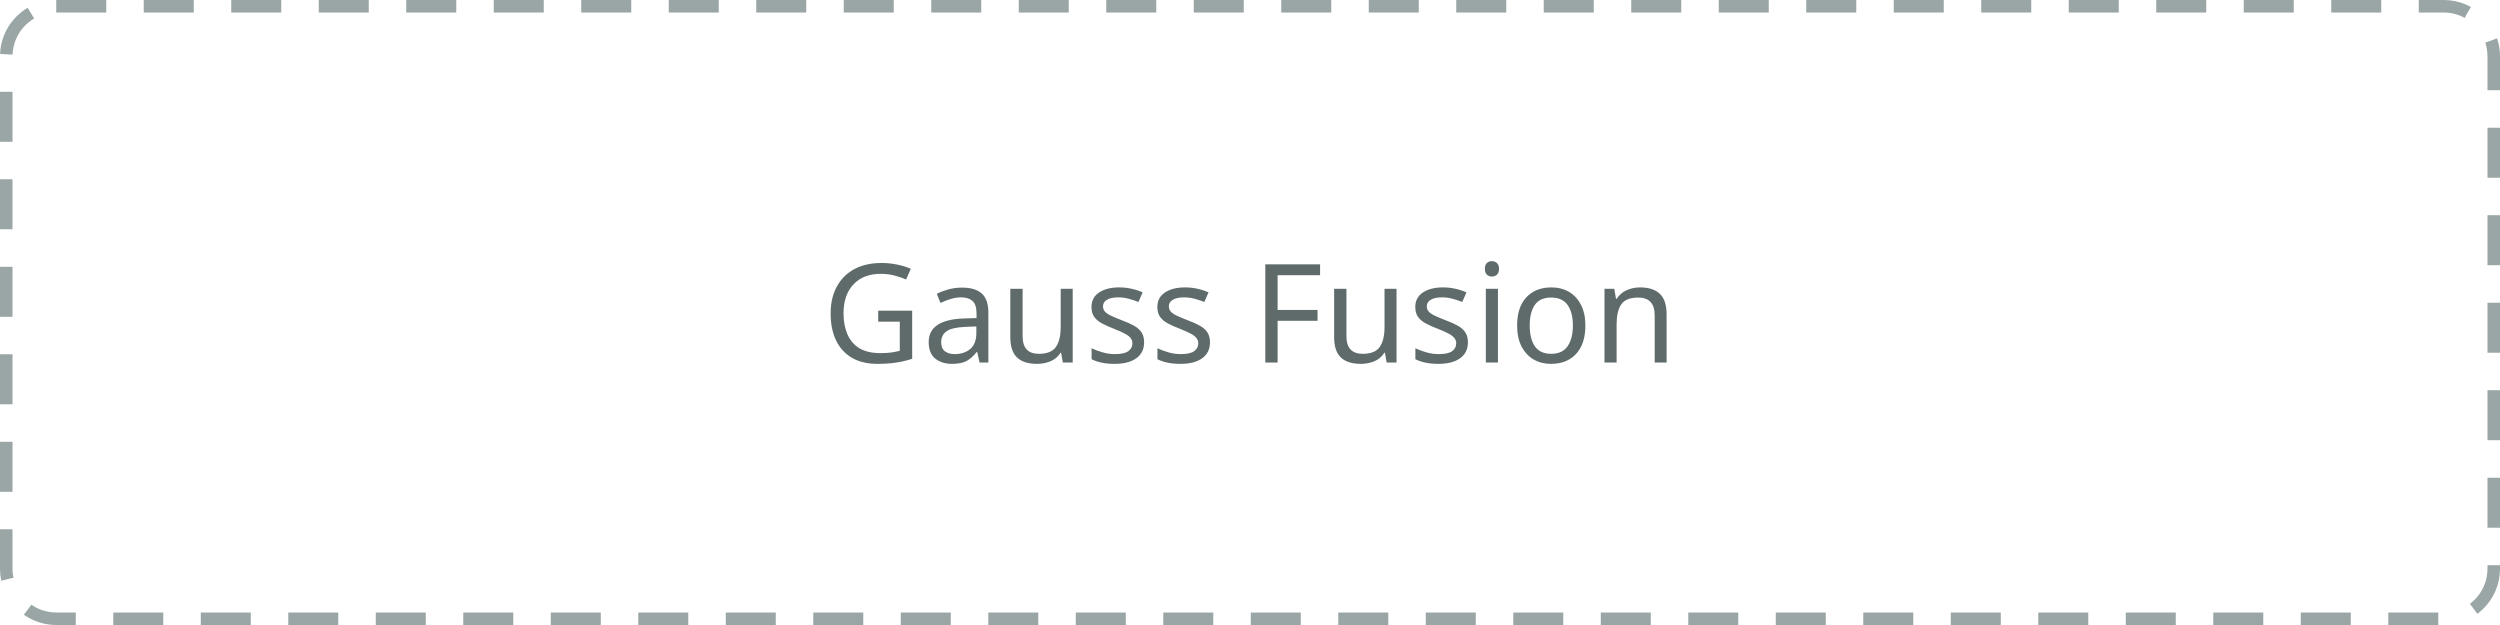
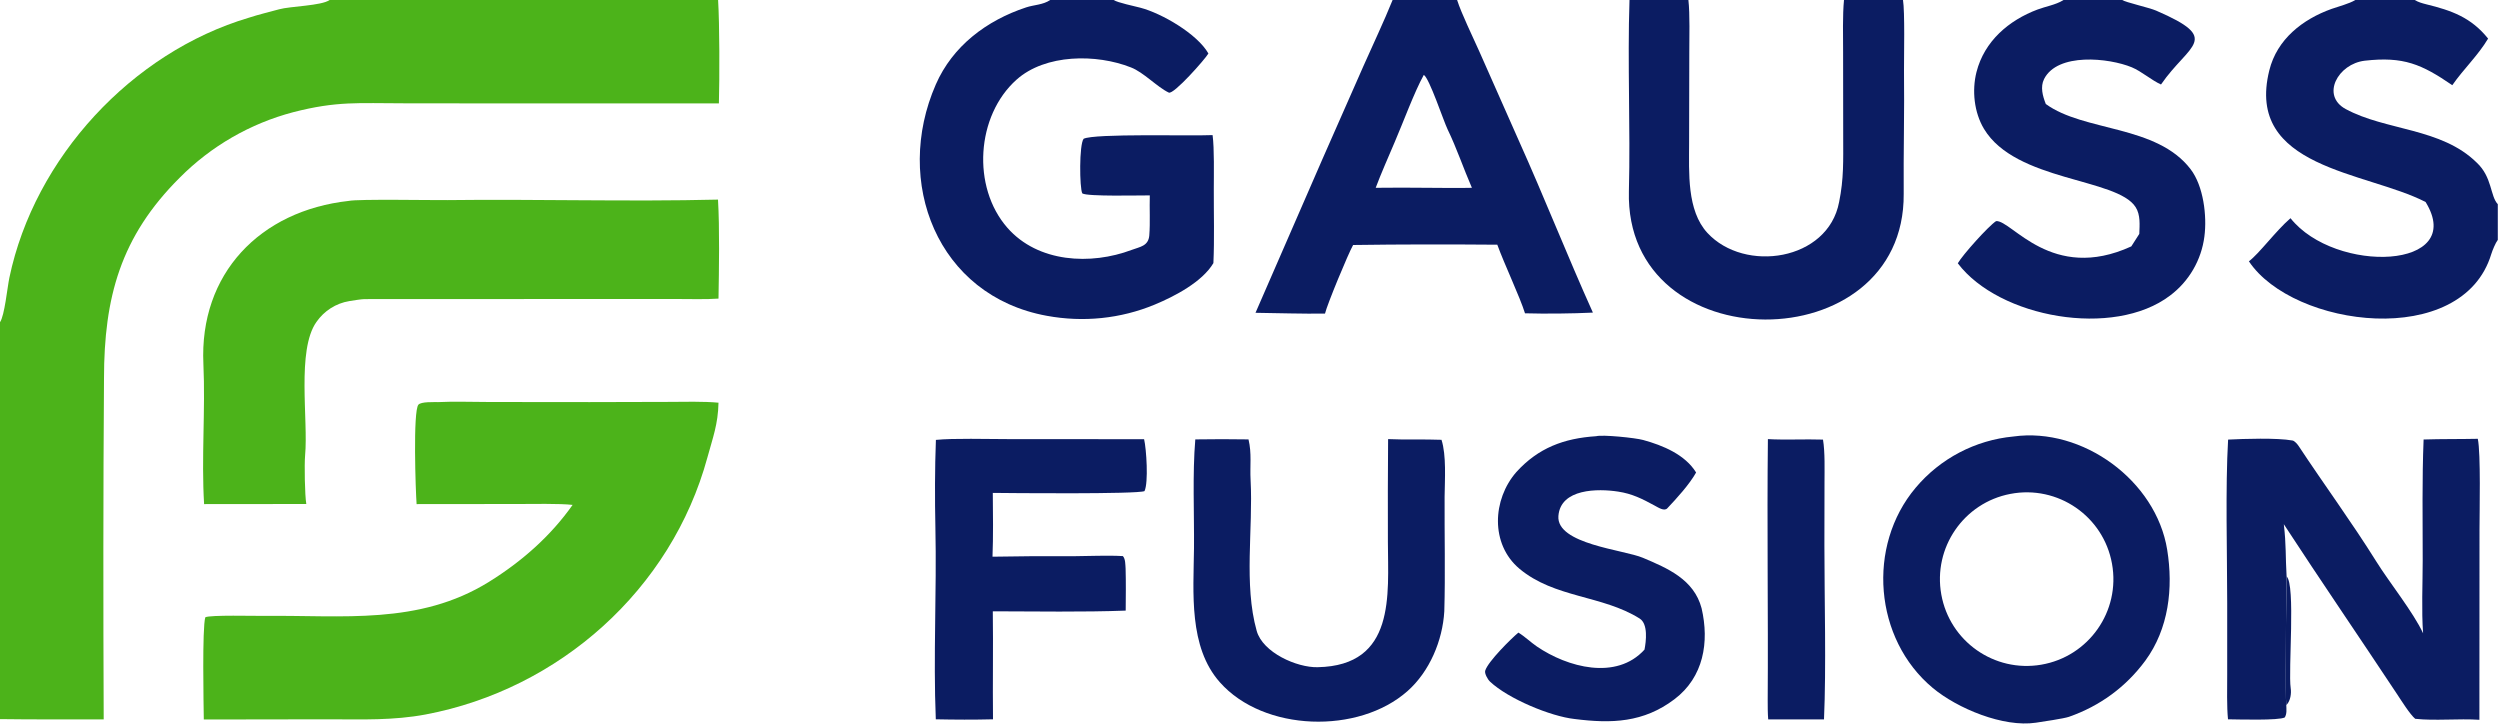
- <svg xmlns="http://www.w3.org/2000/svg" viewBox="0 0 400 100">
-   <rect x="1" y="1" width="398" height="98" rx="8" fill="none" stroke="#9aa5a5" stroke-width="2" stroke-dasharray="8 6" />
-   <text x="200" y="58" font-family="sans-serif" font-size="22" fill="#5f6b6b" text-anchor="middle">Gauss Fusion</text>
+ <svg xmlns="http://www.w3.org/2000/svg" viewBox="0 0 250 72.5">
+   <path d="M43.83 40.21C45.26 40.13 47.46 40.2 48.94 40.2L58.97 40.21L66.84 40.19C68.31 40.18 70.43 40.13 71.85 40.27C71.8 42.45 71.29 43.73 70.74 45.75C67.14 58.96 55.93 68.93 42.55 71.45C39.34 72.05 36.24 71.94 32.99 71.93L20.38 71.95C20.36 70.46 20.21 62.8 20.53 61.73C20.96 61.48 25.56 61.6 26.42 61.59C34.24 61.5 41.88 62.54 48.89 58.19C52.18 56.15 55.07 53.6 57.26 50.49C56.02 50.34 53.12 50.4 51.76 50.4L41.66 50.41C41.56 49.12 41.29 41.11 41.84 40.47C42.12 40.15 43.4 40.22 43.83 40.21Z" fill="#4CB31A" />
+   <path d="M34.88 20.09C35.79 19.89 43.37 20.03 44.74 20.01C53.69 19.9 62.86 20.18 71.8 19.96C71.97 22.85 71.9 26.92 71.85 29.86C70.67 29.95 68.89 29.9 67.67 29.9L60.21 29.9L36.44 29.91C36.17 29.91 35.21 30.06 34.93 30.11C33.59 30.33 32.41 31.09 31.64 32.2C29.65 35.03 30.84 41.98 30.51 45.54C30.43 46.44 30.48 49.55 30.63 50.4L20.41 50.41C20.13 45.82 20.55 40.98 20.34 36.4C19.92 27.37 26 21.07 34.88 20.09Z" fill="#4CB31A" />
+   <path d="M201.34 43.65C208.24 42.69 215.61 48.05 216.72 54.98C217.34 58.82 216.87 62.88 214.53 66.07C212.59 68.7 209.99 70.6 206.9 71.68C206.39 71.86 204.23 72.17 203.59 72.27C200.34 72.76 195.74 70.85 193.27 68.79C187.4 63.89 186.66 54.6 191.56 48.78C194.02 45.85 197.53 44.01 201.34 43.65ZM204.12 66.47C208.88 65.66 212.06 61.12 211.2 56.37C210.35 51.62 205.78 48.48 201.04 49.39C196.37 50.28 193.29 54.77 194.13 59.45C194.97 64.14 199.43 67.27 204.12 66.47Z" fill="#0B1C62" />
+   <path d="M242.36 43.95C244.15 43.89 245.98 43.92 247.78 43.88C248.09 45.34 247.95 51.2 247.95 53L247.94 71.98C245.85 71.84 243.51 72.1 241.52 71.88C240.98 71.42 240.13 70.05 239.69 69.39C235.95 63.74 232.08 58.09 228.38 52.42C228.63 54.52 228.54 55.64 228.66 57.64C228.61 60.77 228.58 63.89 228.58 67.01C228.58 67.58 228.57 70.09 228.63 70.51C228.64 70.95 228.7 71.37 228.48 71.74C227.91 72.07 223.75 71.94 222.8 71.93C222.67 70.63 222.72 68.83 222.72 67.48V60.31C222.72 55.39 222.53 48.79 222.81 43.96C224.37 43.88 227.7 43.77 229.25 44.05C229.47 44.09 229.75 44.43 229.87 44.61C232.41 48.46 235.19 52.24 237.63 56.15C238.91 58.21 241.33 61.22 242.31 63.33C242.14 61.1 242.27 58.31 242.27 56.05C242.27 52.03 242.2 47.95 242.36 43.95Z" fill="#0B1C62" />
+   <path d="M119.53 43.94C121.31 43.91 123.08 43.91 124.85 43.94C125.19 45.35 124.98 46.55 125.06 48.03C125.32 52.88 124.36 58.43 125.67 63.09C126.28 65.26 129.69 66.77 131.76 66.72C139.6 66.57 138.8 59.44 138.79 54.21C138.78 50.78 138.78 47.34 138.81 43.91C140.5 43.99 142.36 43.91 144.15 43.98C144.65 45.54 144.48 47.97 144.46 49.67C144.44 53.43 144.54 57.39 144.43 61.13C144.26 64.07 142.95 67.16 140.76 69.1C135.87 73.45 126.37 73.19 121.98 68.22C118.85 64.68 119.35 59.26 119.4 54.82C119.43 51.33 119.24 47.41 119.53 43.94Z" fill="#0B1C62" />
+   <path d="M159.62 43.62C160.25 43.45 163.53 43.78 164.32 44C166.29 44.54 168.51 45.46 169.61 47.25C168.96 48.42 167.66 49.85 166.73 50.83C166.42 51.16 165.81 50.74 165.45 50.55C164.22 49.88 163.21 49.37 161.81 49.16C159.81 48.85 156.05 48.84 155.84 51.6C155.63 54.42 162.38 54.97 164.29 55.78C166.75 56.82 169.4 57.94 170.16 60.83C170.94 64.2 170.37 67.71 167.45 69.92C164.35 72.27 161.15 72.37 157.46 71.9C155.06 71.64 150.81 69.87 149 68.16C148.75 67.92 148.44 67.34 148.52 67.07C148.79 66.15 151.18 63.8 151.84 63.26C152.47 63.64 153.06 64.22 153.69 64.65C156.74 66.73 161.64 68.07 164.45 64.96C164.61 64.14 164.83 62.39 163.96 61.85C160.23 59.51 155.45 59.81 151.94 56.87C149.02 54.41 149.24 49.94 151.64 47.2C153.83 44.79 156.39 43.83 159.62 43.62Z" fill="#0B1C62" />
+   <path d="M93.59 43.99C95.32 43.81 98.8 43.91 100.71 43.91L114.41 43.92C114.64 44.89 114.86 48.27 114.45 49.11C113.73 49.43 100.86 49.31 99.28 49.29C99.3 51.29 99.33 53.69 99.25 55.67C101.97 55.62 104.68 55.6 107.4 55.62C108.92 55.61 110.81 55.52 112.29 55.61C112.55 55.9 112.53 56.45 112.56 56.86C112.6 58.24 112.58 59.67 112.57 61.06C108.36 61.22 103.53 61.14 99.28 61.13C99.33 64.71 99.26 68.33 99.3 71.93C97.4 71.98 95.49 71.97 93.58 71.93C93.32 65.64 93.68 59.11 93.54 52.8C93.48 49.93 93.48 46.84 93.59 43.99Z" fill="#0B1C62" />
+   <path d="M176.79 43.91C178.41 44.01 180.54 43.9 182.3 43.96C182.51 45.23 182.45 46.99 182.45 48.32L182.44 54.52C182.44 59.84 182.63 66.76 182.4 71.94C180.54 71.93 178.68 71.93 176.82 71.94C176.77 71.34 176.77 70.63 176.77 70.02C176.83 61.32 176.69 52.61 176.79 43.91Z" fill="#0B1C62" />
+   <path d="M228.66 57.64C229.57 58.49 228.81 67.02 229.07 68.82C229.15 69.32 229.05 70.07 228.67 70.47L228.63 70.51C228.57 70.09 228.58 67.58 228.58 67.01C228.58 63.89 228.61 60.77 228.66 57.64Z" fill="#0B1C62" />
+   <path d="M32.96 0H71.81C71.96 2.54 71.96 7.7 71.89 10.34L48.64 10.34L40.34 10.33C35.88 10.33 33.7 10.09 29.32 11.22C25.03 12.35 21.11 14.61 17.98 17.76C12.03 23.68 10.41 29.76 10.4 37.83C10.32 49.2 10.32 60.57 10.37 71.94C6.93 71.93 3.43 71.96 0 71.91V32.22C0.46 31.57 0.73 28.75 0.94 27.76C3.45 15.78 13.18 5.25 24.89 1.77C25.87 1.45 26.93 1.2 27.91 0.93C29.01 0.62 32.16 0.58 32.96 0Z" fill="#4CB31A" />
+   <path d="M139.26 0H145.71C146.15 1.38 147.31 3.74 147.92 5.12L151.88 14.06C154.41 19.68 156.77 25.67 159.29 31.26C157.26 31.36 154.52 31.39 152.5 31.33C151.99 29.69 150.45 26.45 149.73 24.47C144.92 24.43 140.12 24.43 135.31 24.5C134.83 25.35 132.71 30.45 132.5 31.36C130.25 31.39 127.81 31.31 125.55 31.28L132.27 15.85L136.36 6.57C137.3 4.44 138.4 2.14 139.26 0ZM137.57 18.78C139.29 18.76 141.01 18.76 142.73 18.78C144.13 18.78 145.81 18.82 147.19 18.78C146.37 16.9 145.66 14.79 144.77 12.96C144.34 12.07 142.94 7.82 142.38 7.49C141.43 9.2 140.28 12.34 139.47 14.21C138.9 15.55 138.05 17.48 137.57 18.78Z" fill="#0B1C62" />
+   <path d="M105.02 0H111.36C111.77 0.27 113.43 0.61 114.03 0.77C116.18 1.33 119.74 3.4 120.84 5.35C120.53 5.9 117.36 9.49 116.88 9.26C115.72 8.71 114.35 7.22 113.09 6.74C109.66 5.38 104.54 5.38 101.65 7.97C97.62 11.57 97.16 18.7 100.74 22.78C103.8 26.27 109.09 26.53 113.17 24.99C114 24.68 114.84 24.61 114.93 23.54C115.03 22.21 114.94 20.88 114.98 19.54C114.01 19.53 108.73 19.67 108.23 19.34C107.95 18.8 107.91 14.46 108.36 13.88C109.4 13.33 119.25 13.61 121.26 13.51C121.44 14.91 121.38 17.42 121.38 18.9C121.37 21.3 121.45 23.93 121.34 26.31C120.22 28.2 117.45 29.64 115.47 30.46C112.05 31.88 108.31 32.25 104.68 31.58C93.7 29.58 89.33 18.16 93.58 8.45C95.26 4.6 98.67 2.04 102.61 0.74C103.39 0.48 104.31 0.49 105.02 0Z" fill="#0B1C62" />
+   <path d="M162.95 0H168.84C169 1.38 168.93 3.85 168.93 5.31L168.91 14.38C168.91 17.2 168.67 21.05 170.74 23.29C174.46 27.32 182.8 26.09 183.91 20.21C184.39 17.87 184.32 16.03 184.32 13.69L184.31 5.2C184.31 3.67 184.25 1.49 184.4 0H190.3C190.49 1.14 190.4 5.61 190.4 7C190.45 11.11 190.34 15.29 190.37 19.39C190.5 36.19 162.44 36.18 162.89 19.12C163.05 12.84 162.74 6.32 162.95 0Z" fill="#0B1C62" />
+   <path d="M206.35 0H212.23C212.5 0.22 214.95 0.77 215.61 1.06C222.25 3.93 218.91 4.37 216.1 8.45C215.13 8.01 214.16 7.14 213.18 6.73C210.88 5.78 205.75 5.25 204.41 7.9C204.01 8.69 204.27 9.61 204.58 10.4C208.4 13.19 215.66 12.47 219.06 16.92C220.35 18.6 220.71 21.6 220.44 23.65C220.14 26 218.9 28.14 217 29.56C211.37 33.84 199.91 31.79 195.78 26.33C196.25 25.5 198.84 22.61 199.61 22.11C201.17 21.99 205.16 28.29 213.13 24.64L213.93 23.39C213.96 22.5 214.06 21.49 213.56 20.71C211.7 17.79 201.57 18.16 198.4 12.89C197.41 11.24 197.18 9.05 197.65 7.2C198.44 4.11 200.88 2.03 203.76 0.95C204.56 0.65 205.57 0.48 206.29 0.04C206.31 0.03 206.33 0.01 206.35 0Z" fill="#0B1C62" />
+   <path d="M235.53 0H241.48C241.82 0.22 242.24 0.33 242.63 0.43C245.16 1.05 247.11 1.74 248.81 3.86C247.78 5.58 246.37 6.88 245.23 8.52C242.16 6.42 240.36 5.63 236.48 6.07C233.8 6.38 232.07 9.54 234.56 10.9C238.57 13.08 244.13 12.77 247.67 16.26C249.23 17.71 249.01 19.61 249.78 20.42V23.99C249.55 24.29 249.25 25.02 249.13 25.4C246.24 34.98 229.31 32.77 224.89 26.13C225.93 25.35 227.56 23.11 229.05 21.82C233.52 27.44 246.72 26.97 242.56 20.2C236.63 17.14 224.49 16.85 226.93 7.04C227.7 3.92 230.26 1.93 233.16 0.89C233.82 0.66 234.94 0.36 235.5 0.02L235.53 0Z" fill="#0B1C62" />
</svg>
